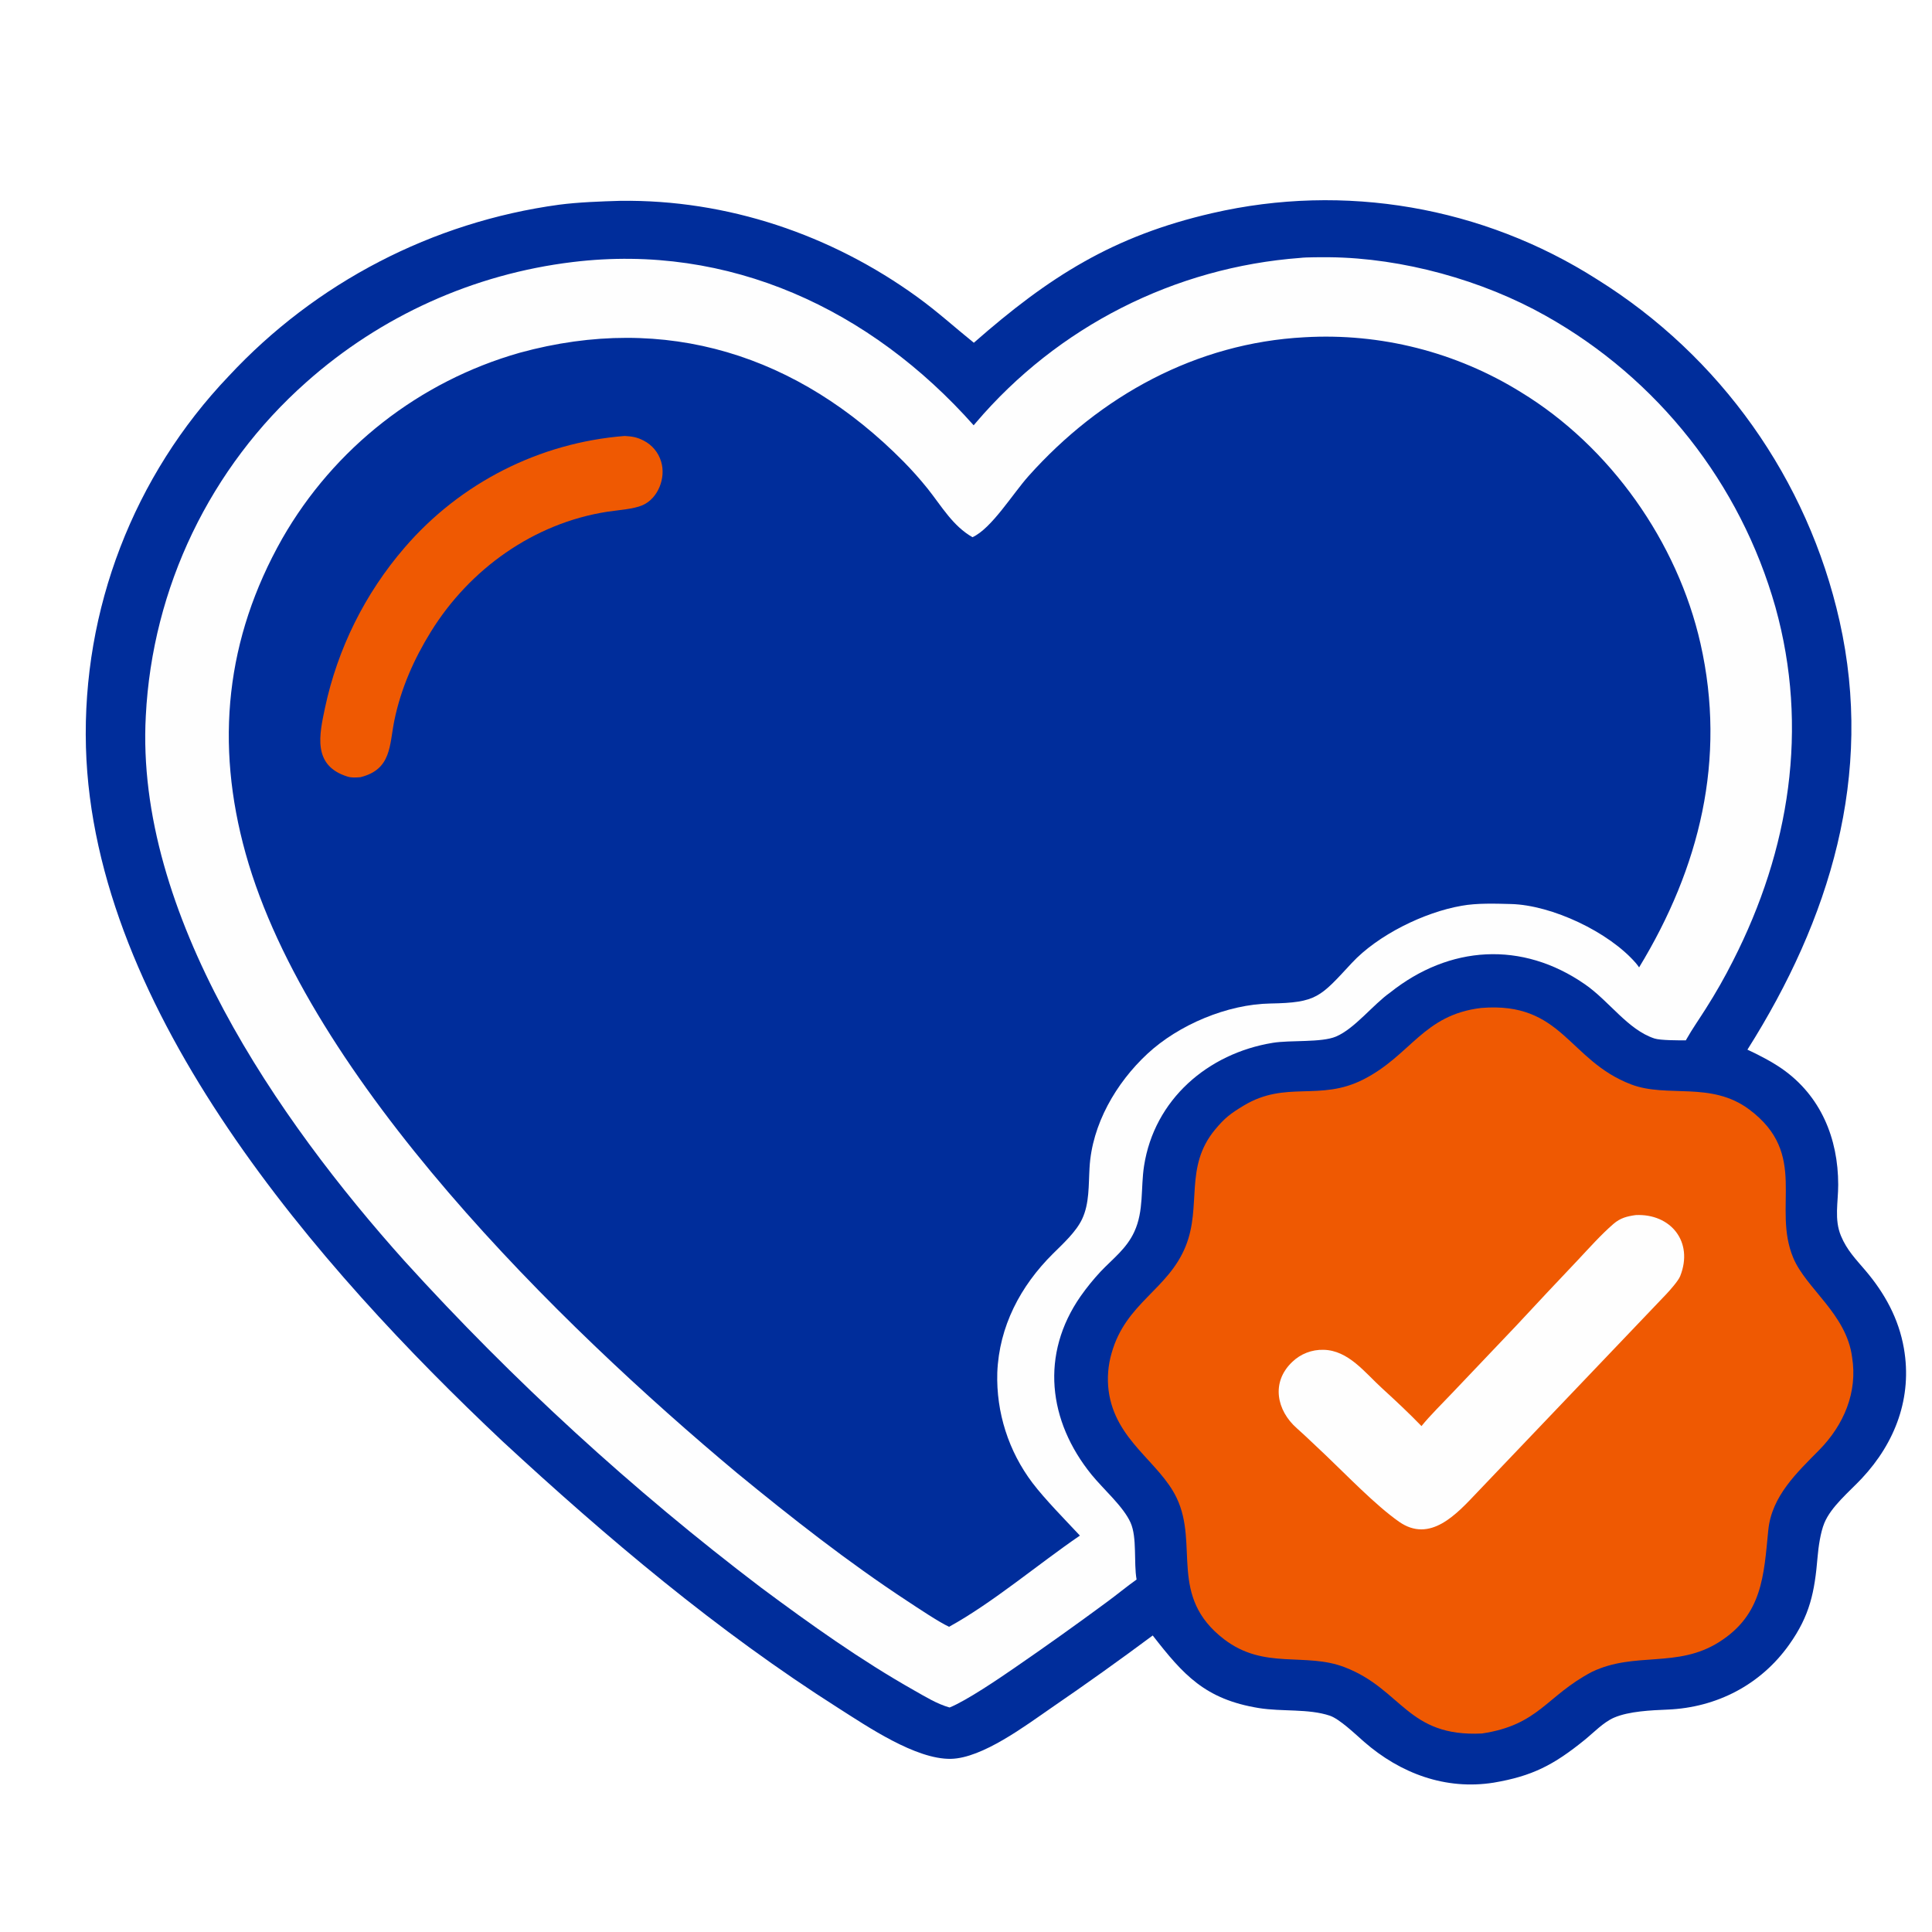
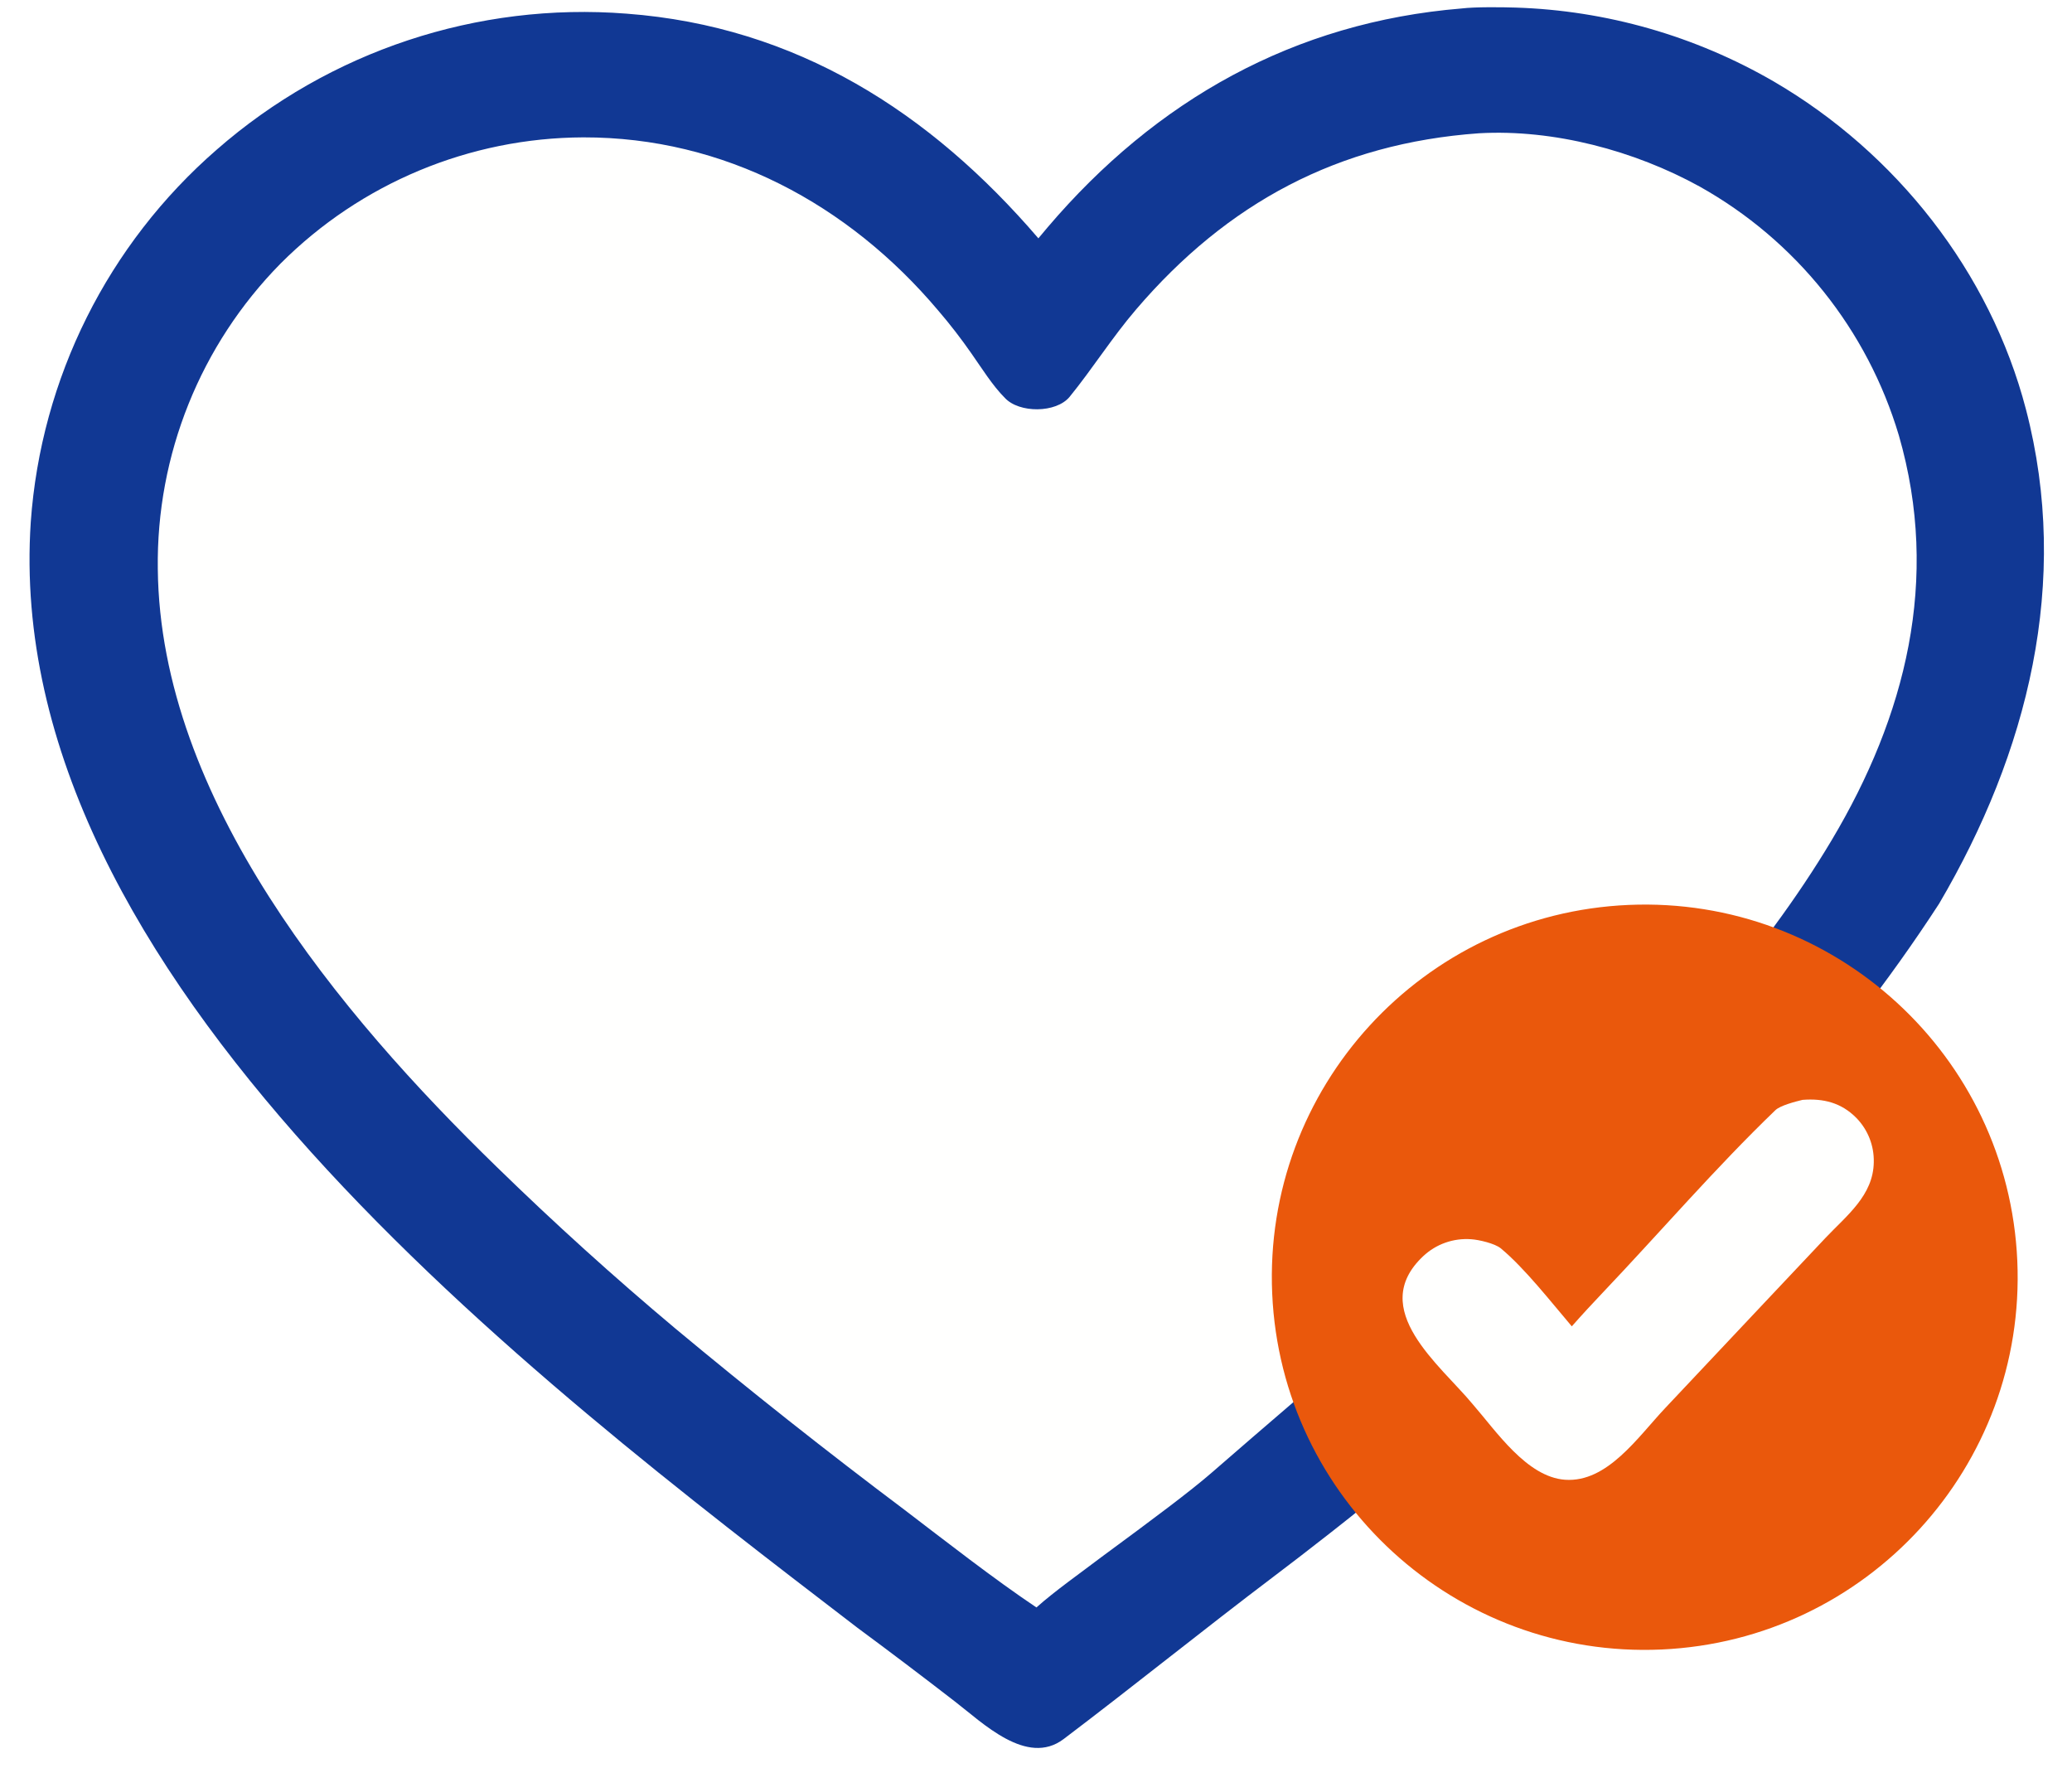
- <svg xmlns="http://www.w3.org/2000/svg" version="1.1" style="display: block;" viewBox="0 0 1996 1996" width="499" height="499" preserveAspectRatio="none">
-   <path transform="translate(0,0)" fill="rgb(0,45,155)" d="M 1006.1 354.11 C 1083.88 285.799 1149.97 243.738 1252.52 220.17 C 1388.79 188.756 1531.96 213.395 1649.88 288.553 C 1777.32 367.92 1867.6 495.093 1900.49 641.582 C 1936.28 800.865 1890.44 949.723 1805.31 1084.43 C 1816.66 1089.64 1830.77 1097 1841 1104.14 C 1881.09 1132.1 1899.11 1176.1 1899.1 1224.01 C 1899.1 1242.07 1894.82 1259.84 1901.98 1276.9 C 1908.17 1291.67 1917.1 1300.68 1927.21 1312.58 C 1947.14 1336.02 1961.62 1362.29 1966.96 1392.97 C 1975.77 1443.55 1958.18 1490.31 1923.5 1527.36 C 1910.68 1541.06 1891.79 1556.38 1884.72 1573.62 C 1880.77 1583.26 1878.66 1598.27 1877.8 1608.47 C 1874.75 1644.73 1869.96 1668.86 1848.39 1699.21 C 1818.92 1740.67 1773.52 1764.09 1722.94 1766.22 C 1705.96 1766.94 1683.1 1767.85 1667.53 1774.54 C 1656.66 1779.21 1646.55 1789.93 1637.09 1797.6 C 1605.05 1823.56 1582.95 1834.95 1543.24 1841.69 C 1493.35 1849.64 1446.7 1832.11 1409.36 1799.58 C 1400.68 1792.01 1384.04 1775.93 1373.86 1772.51 C 1351.72 1765.1 1324.49 1768.54 1300.42 1764.62 C 1244.99 1755.58 1222.49 1730.28 1190.91 1689.66 C 1156.69 1715.12 1121.97 1739.9 1086.79 1764 C 1059.96 1782.49 1014.98 1816.49 982.363 1817.11 C 946.103 1817.79 896.341 1783.86 866.162 1764.68 C 741.135 1685.21 627.344 1589.11 518.795 1488.69 C 329.882 1310.63 96.416 1045.49 88.789 772.007 C 84.898 629.608 138.026 491.551 236.374 388.497 C 326.216 291.897 446.719 229.364 577.427 211.515 C 597.212 208.899 620.923 208.06 640.819 207.478 C 751.4 206.038 858.669 242.344 947.828 306.954 C 968.877 322.207 986.267 338.141 1006.1 354.11 z" />
-   <path transform="translate(0,0)" fill="rgb(254,254,254)" d="M 1343.62 266.427 C 1348.98 265.666 1367.95 265.711 1373.8 265.773 C 1449.01 266.563 1531.59 289.401 1596.98 326.277 C 1712.75 391.243 1798.06 499.442 1834.22 627.178 C 1869.05 752.22 1848.84 878.171 1790.46 992.572 C 1782 1009.38 1772.69 1025.75 1762.59 1041.62 C 1756.16 1051.88 1748.02 1063.46 1742.27 1073.75 L 1741.7 1074.8 C 1734.38 1074.84 1715.37 1074.9 1709.24 1072.88 C 1681.71 1063.81 1662.75 1034.47 1637.5 1016.94 C 1572.49 971.825 1497.39 976.607 1436.1 1025.49 C 1418.63 1037.78 1399.52 1062.76 1380.24 1070.9 C 1365.07 1077.3 1333.26 1074.38 1314.94 1077.37 C 1247.88 1088.31 1192.61 1135.89 1181.95 1204.54 C 1178.41 1227.37 1181.89 1251.07 1171.85 1272.63 C 1163.8 1290.12 1149.81 1300.26 1136.89 1313.89 C 1129.51 1321.83 1122.68 1330.26 1116.44 1339.12 C 1074.64 1399.05 1082.8 1468.11 1127.65 1523.45 C 1139.95 1538.63 1160.64 1556.44 1168.04 1573.14 C 1174.9 1588.59 1171.14 1614.13 1174.23 1631.86 C 1164.28 1638.89 1153.76 1647.64 1143.52 1655.12 C 1111.94 1678.44 1079.97 1701.23 1047.62 1723.47 C 1031.75 1734.45 998.112 1757.21 981.028 1764.06 C 968.083 1760.41 956.292 1753.09 944.613 1746.49 C 889.211 1715.2 837.209 1678.08 786.211 1640.15 C 653.334 1539.26 530.05 1426.32 417.928 1302.78 C 287.251 1157.05 139.448 944.029 150.639 739.584 C 157.373 607.113 217.089 482.912 316.349 394.927 C 393.334 326.399 489.438 283.056 591.763 270.714 C 753.6 251.068 899.58 319.664 1005.92 439.385 C 1006.67 438.483 1007.43 437.589 1008.2 436.703 C 1092.76 337.407 1213.55 276.088 1343.62 266.427 z" />
-   <path transform="translate(0,0)" fill="rgb(0,45,155)" d="M 1347.67 348.437 C 1426.34 343.848 1504.51 363.7 1571.45 405.272 C 1663.55 461.399 1733.09 559.936 1756.83 664.939 C 1783.8 784.264 1756 896.463 1693.4 999.426 C 1692.37 997.903 1691.25 996.437 1690.06 995.037 C 1662.26 962.881 1603.32 935.057 1561.01 933.968 C 1544.89 933.553 1525.82 932.875 1509.92 935.8 C 1471.33 942.499 1423.45 965.968 1396.51 994.965 C 1363.98 1029.99 1360.63 1035.92 1312.3 1036.75 C 1268.17 1037.51 1217.76 1058.61 1185.33 1088.78 C 1153.17 1118.68 1128.03 1161.65 1125.63 1206.59 C 1124.54 1224.4 1125.61 1243.26 1117.93 1259.5 C 1111.66 1272.77 1098.15 1284.98 1087.66 1295.41 C 1054.26 1328.6 1032.19 1370.34 1030.32 1418.19 C 1029.12 1459.17 1041.94 1499.32 1066.67 1532.02 C 1079.68 1549.16 1100.49 1570.17 1115.68 1586.46 C 1073.06 1615.58 1025.33 1656.08 980.51 1680.68 C 969.886 1675.77 948.133 1661.16 937.216 1653.99 C 876.139 1613.87 817.904 1568.17 761.45 1521.81 C 578.174 1368.73 318.894 1115.07 253.822 881.948 C 222.024 768.029 233.161 659.634 291.632 556.353 C 345.201 462.831 433.215 393.962 536.875 364.457 C 688.063 322.969 824.794 366.847 933.416 476.821 C 942.268 485.801 950.655 495.227 958.546 505.062 C 973.169 523.521 984.35 543.323 1004.68 555.001 C 1024.41 546.022 1046.23 510.151 1062.67 491.765 C 1136.63 409.031 1235.68 354.339 1347.67 348.437 z" />
-   <path transform="translate(0,0)" fill="rgb(239,89,2)" d="M 645.348 450.404 C 652.99 450.854 657.826 451.532 664.941 455.182 C 673.741 459.648 680.302 467.555 683.068 477.027 C 688.125 493.736 679.904 514.877 663.879 521.922 C 654.293 526.136 637.961 527.025 627.114 528.732 C 551.368 540.618 485.283 587.836 445.207 652.566 C 427.666 680.898 414.268 711.238 407.499 743.932 C 402.149 769.772 404.822 794.937 372.287 802.956 C 367.747 803.258 363.383 803.681 358.982 802.308 C 322.468 790.922 329.946 759.007 335.772 731.21 C 348.818 670.066 377.065 613.196 417.904 565.856 C 475.505 498.857 557.265 457.355 645.348 450.404 z" />
-   <path transform="translate(0,0)" fill="rgb(239,89,2)" d="M 1530.2 1041.35 C 1614.43 1034.43 1620.19 1095.73 1685.42 1120.42 C 1722.71 1134.53 1767.66 1116.8 1807.06 1146.14 C 1869.3 1192.48 1830.43 1246.6 1852.7 1299.61 C 1866.06 1331.4 1907.72 1357.67 1913.44 1402.14 C 1919.35 1438.3 1904.88 1472.22 1879.49 1498.02 C 1856.53 1521.35 1830.31 1545.69 1826.86 1580.87 C 1822.21 1628.37 1820.65 1668.19 1776.16 1696.38 C 1732.71 1723.92 1689.22 1705.84 1644.59 1727.29 C 1597.12 1752.31 1590.16 1782.02 1531.08 1790.91 C 1453.8 1794.74 1448.6 1745.29 1389.19 1722.44 C 1348.29 1706.71 1306.34 1725.44 1264.72 1693.63 C 1206.78 1649.33 1238.9 1596.39 1215.66 1547.59 C 1197.83 1510.17 1152.13 1488.3 1145.34 1436.72 C 1143.71 1423.74 1144.75 1410.57 1148.41 1398.02 C 1163.09 1345.73 1206.86 1332.56 1224.99 1287.39 C 1241.74 1245.67 1223.33 1205.75 1255.22 1167.14 C 1265.34 1154.9 1271.27 1150.46 1284.76 1142.3 C 1328.6 1115.81 1363.17 1138.26 1408.44 1115.26 C 1457.73 1090.23 1470.27 1048.51 1530.2 1041.35 z" />
-   <path transform="translate(0,0)" fill="rgb(254,254,254)" d="M 1689.88 1255.33 C 1725.94 1253.59 1750.04 1282.87 1735.8 1318.5 C 1733.89 1323.29 1725.24 1333.02 1721.66 1336.83 L 1567.74 1498.18 L 1525.88 1542.07 C 1504.77 1564.33 1477.43 1594.6 1445.35 1572.11 C 1421.07 1555.09 1391.28 1524.03 1369.68 1503.48 C 1359.81 1494.37 1349.8 1484.39 1339.79 1475.57 C 1319.01 1457.27 1312.92 1428.2 1334.93 1407.15 C 1343.62 1398.72 1355.35 1394.16 1367.45 1394.52 C 1393.11 1395.09 1410.05 1418.03 1427.7 1434.12 C 1441.26 1446.49 1455.85 1460.15 1468.58 1473.33 C 1476.9 1462.91 1490.88 1449.15 1500.29 1439.19 L 1566.49 1369.57 C 1587.65 1346.78 1608.93 1324.11 1630.34 1301.56 C 1641.9 1289.27 1654.19 1275.42 1666.9 1264.45 C 1674.05 1258.27 1680.91 1256.6 1689.88 1255.33 z" />
+ <svg xmlns="http://www.w3.org/2000/svg" width="688" height="587" viewBox="32 11 688 587">
+   <path fill="#113894" transform="scale(1.00051 1.00032)" d="M517.129 13.8C521.429 13.27 530.419 13.36 534.929 13.51C565.109 14.46 594.549 22.91 620.669 38.05C661.249 61.72 692.449 101.23 704.349 146.86C719.289 204.15 704.949 260.9 675.519 310.95C608.819 413.83 496.679 502.5 454.789 534.19C431.329 551.93 408.419 570.46 384.969 588.21C372.749 597.43 357.999 582.71 348.769 575.64C338.119 567.4 327.379 559.27 316.539 551.26C208.999 468.72 32.166 335.32 42.192 184.28C45.582 136.52 67.778 92.09 103.907 60.67C141.329 27.93 190.389 11.65 239.959 15.53C296.279 19.77 340.659 48.19 376.599 90.1C377.619 88.87 378.649 87.65 379.679 86.43C415.619 44.21 461.519 18.34 517.129 13.8Z" />
+   <path fill="#FFFFFE" transform="scale(1.00051 1.00032)" d="M522.819 55.23C547.619 53.82 574.419 60.99 596.039 72.9C628.009 90.79 651.719 120.42 662.169 155.51C676.009 203.41 664.359 248.78 639.889 289.83C593.479 367.68 505.949 437.22 434.139 499.77C426.979 506 414.699 515.15 397.699 527.67C391.069 532.71 381.969 539.13 375.949 544.52C362.009 535.2 345.599 522.37 332.149 512.11C306.309 492.7 280.929 472.62 256.089 451.92C235.669 434.8 215.889 416.89 196.819 398.29C144.679 347.59 85.141 276.3 84.355 199.86C83.827 161.98 98.504 125.46 125.11 98.46C151.739 71.77 187.869 56.73 225.549 56.59C272.279 56.49 313.609 78.81 343.319 114.02C347.269 118.61 350.959 123.4 354.409 128.36C357.739 133.1 361.399 139 365.469 143.06C370.209 148.19 382.519 148.14 386.979 142.69C394.659 133.25 401.029 123.04 409.059 113.67C439.279 78.35 476.059 58.57 522.819 55.23Z" />
+   <path fill="#EA580C" transform="scale(1.00051 1.00032)" d="M572.489 311.35C640.739 308.4 698.459 361.24 701.479 429.46C704.489 497.64 651.659 555.39 583.439 558.48C515.099 561.57 457.219 508.67 454.199 440.38C451.179 372.09 504.169 314.29 572.489 311.35Z" />
+   <path fill="#FFFFFE" transform="scale(1.00051 1.00032)" d="M630.199 376.05C637.109 375.51 643.079 376.98 648.069 382.05C651.899 385.97 653.979 391.26 653.849 396.75C653.679 407.73 644.969 414.34 637.889 421.8L617.359 443.58L584.689 478.28C575.579 487.92 565.449 503.13 551.399 502.14C538.689 501.24 528.539 486 520.739 477.06C510.069 464.13 485.649 445.57 504.249 427.99C508.549 423.92 514.339 421.87 520.239 422.31C522.859 422.48 528.079 423.72 530.019 425.3C537.979 431.87 546.899 443.33 553.629 451.22C556.959 447.44 560.449 443.66 563.969 439.96C583.049 419.87 601.259 398.66 621.199 379.47C622.809 377.91 627.889 376.61 630.199 376.05Z" />
</svg>
